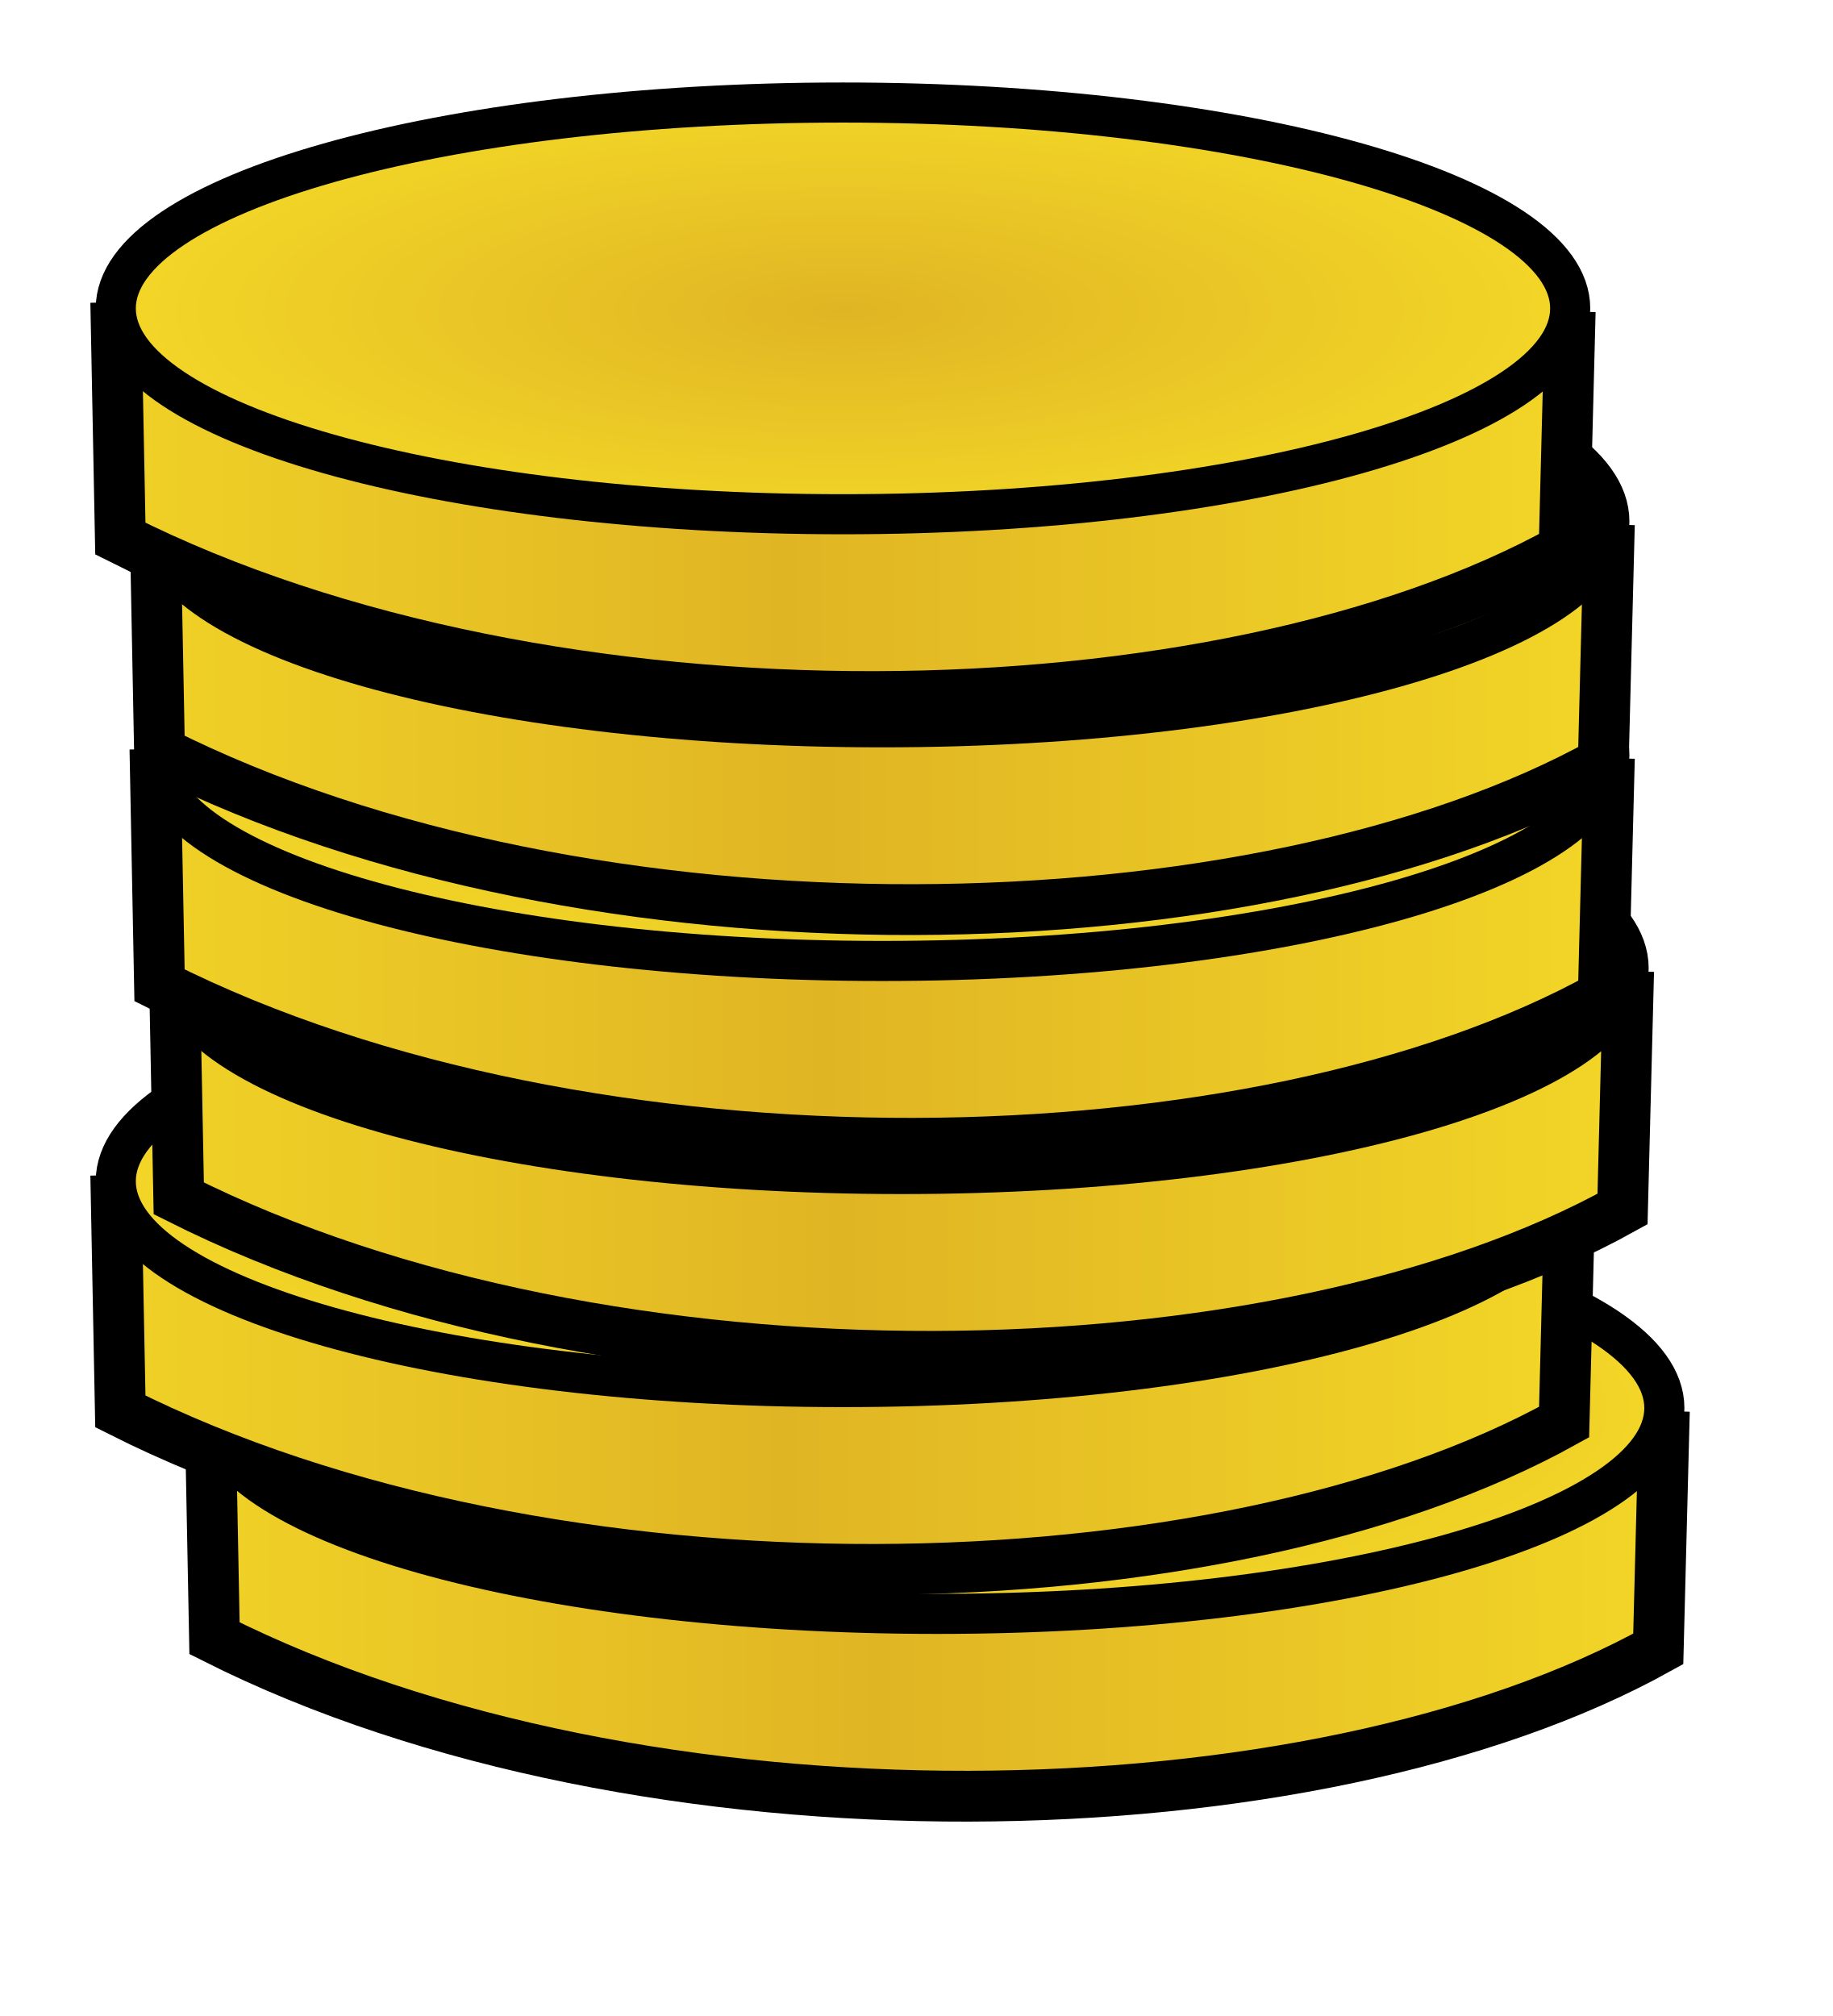
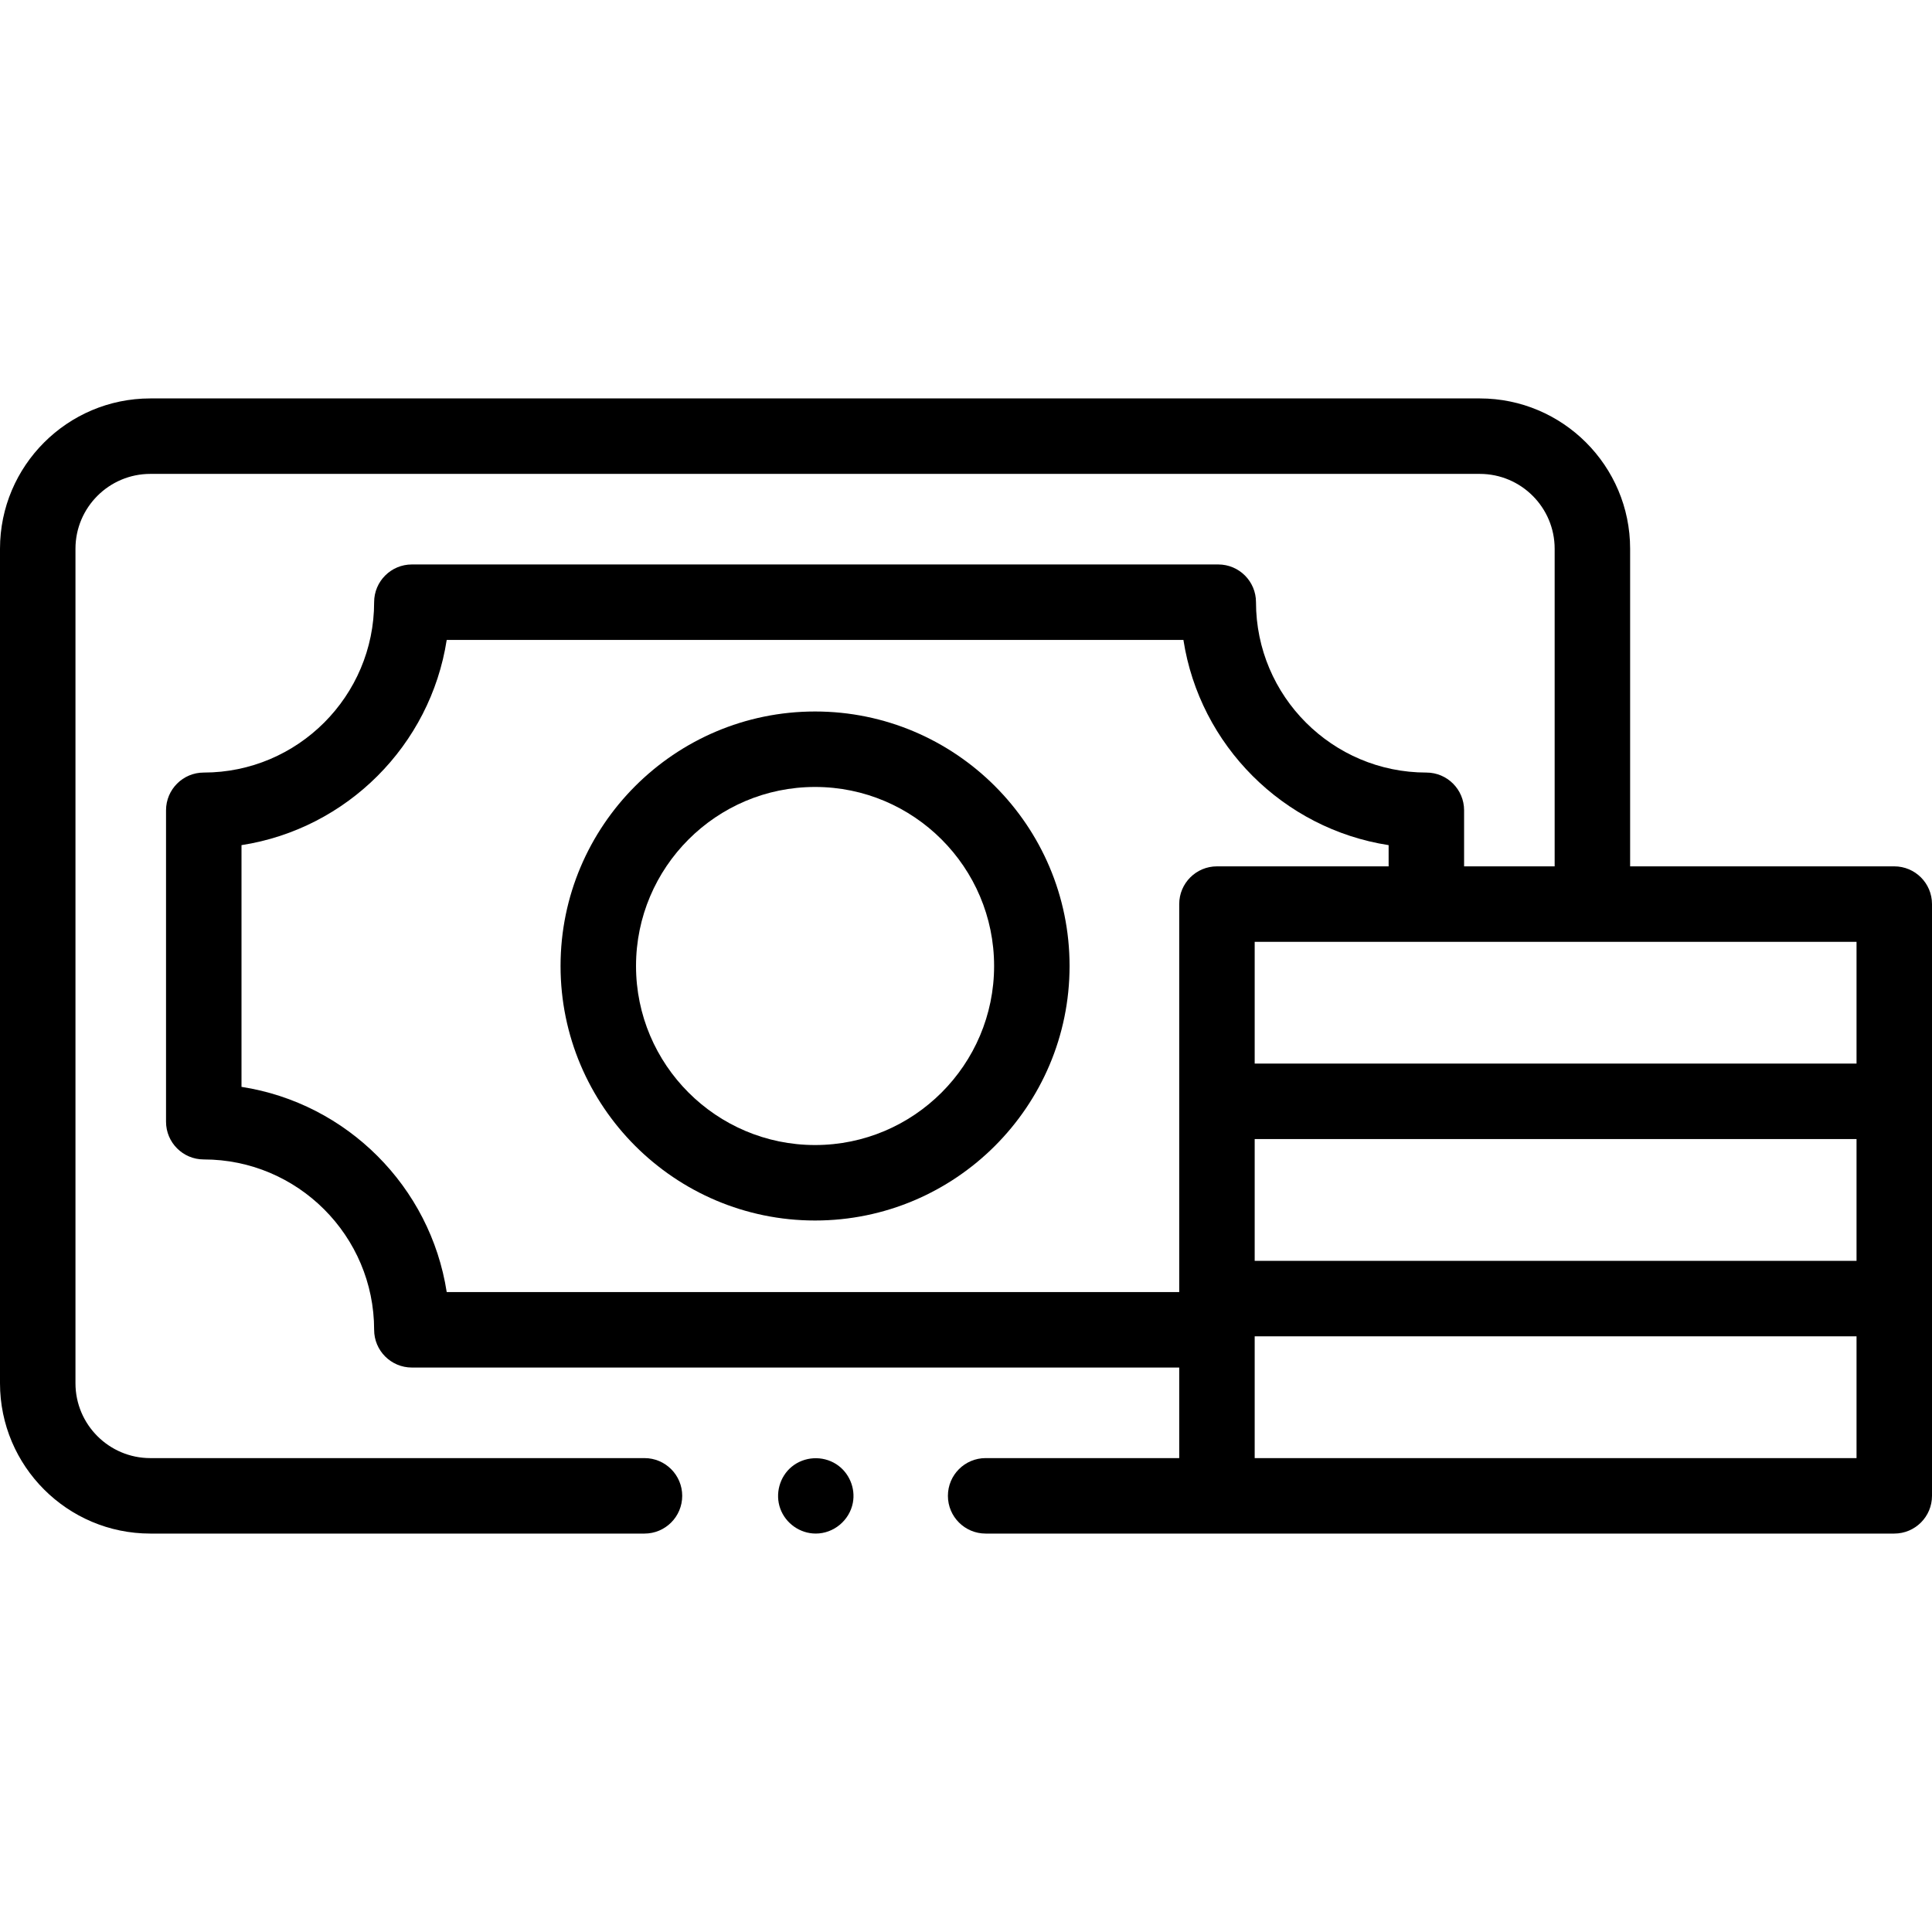
- <svg xmlns="http://www.w3.org/2000/svg" id="svg1714" height="220pt" width="200pt">
-   <defs id="defs3">
-     <radialGradient id="radialGradient14530" gradientUnits="userSpaceOnUse" cy="1005.8" cx="170.2" gradientTransform="scale(1.819 .54975)" r="2.694">
-       <stop id="stop14419" stop-color="#e0b524" offset="0" />
-       <stop id="stop14420" stop-color="#f3d727" offset="1" />
-     </radialGradient>
-     <linearGradient id="linearGradient14529" y2="1251.6" spreadMethod="reflect" gradientUnits="userSpaceOnUse" y1="1251.6" gradientTransform="scale(2.2605 .44238)" x2="137.13" x1="134.78">
-       <stop id="stop13629" stop-color="#f3d727" offset="0" />
-       <stop id="stop13630" stop-color="#e0b524" offset="1" />
-     </linearGradient>
-   </defs>
-   <g id="layer1" stroke="#000">
-     <g id="g14451" transform="matrix(-22.182 0 0 22.182 7003.9 -12060)">
-       <path id="path14452" d="m304.83 552.94l0.04 1.56c2.25 1.25 6.65 1.35 9.47-0.07l0.03-1.55" stroke-width=".25pt" fill="url(#linearGradient14529)" fill-rule="evenodd" />
-       <path id="path14453" stroke-linejoin="round" d="m314.37 552.92a4.769 1.35 0 1 1 -9.54 0 4.769 1.35 0 1 1 9.54 0z" stroke-width=".263" fill="url(#radialGradient14530)" />
-     </g>
-     <g id="g14454" transform="matrix(-22.182 0 0 22.182 6990.2 -12093)">
-       <path id="path14455" d="m304.83 552.94l0.04 1.56c2.25 1.25 6.65 1.35 9.47-0.07l0.03-1.55" stroke-width=".25pt" fill="url(#linearGradient14529)" fill-rule="evenodd" />
-       <path id="path14456" stroke-linejoin="round" d="m314.37 552.92a4.769 1.35 0 1 1 -9.54 0 4.769 1.35 0 1 1 9.54 0z" stroke-width=".263" fill="url(#radialGradient14530)" />
-     </g>
-     <g id="g14457" transform="matrix(-22.182 0 0 22.182 6998.7 -12124)">
-       <path id="path14458" d="m304.83 552.94l0.04 1.56c2.25 1.25 6.65 1.35 9.47-0.07l0.03-1.55" stroke-width=".25pt" fill="url(#linearGradient14529)" fill-rule="evenodd" />
-       <path id="path14459" stroke-linejoin="round" d="m314.37 552.92a4.769 1.35 0 1 1 -9.54 0 4.769 1.35 0 1 1 9.54 0z" stroke-width=".263" fill="url(#radialGradient14530)" />
-     </g>
-     <g id="g14460" transform="matrix(-22.182 0 0 22.182 6995.9 -12155)">
-       <path id="path14461" d="m304.83 552.94l0.04 1.56c2.25 1.25 6.65 1.35 9.47-0.07l0.03-1.55" stroke-width=".25pt" fill="url(#linearGradient14529)" fill-rule="evenodd" />
-       <path id="path14462" stroke-linejoin="round" d="m314.37 552.92a4.769 1.35 0 1 1 -9.54 0 4.769 1.35 0 1 1 9.54 0z" stroke-width=".263" fill="url(#radialGradient14530)" />
-     </g>
-     <g id="g14463" transform="matrix(-22.182 0 0 22.182 6995.9 -12189)">
-       <path id="path14464" d="m304.83 552.94l0.04 1.56c2.25 1.25 6.65 1.35 9.47-0.07l0.03-1.55" stroke-width=".25pt" fill="url(#linearGradient14529)" fill-rule="evenodd" />
-       <path id="path14465" stroke-linejoin="round" d="m314.37 552.92a4.769 1.35 0 1 1 -9.54 0 4.769 1.35 0 1 1 9.54 0z" stroke-width=".263" fill="url(#radialGradient14530)" />
-     </g>
-     <g id="g14466" transform="matrix(-22.182 0 0 22.182 6990.2 -12220)">
-       <path id="path14467" d="m304.83 552.94l0.04 1.56c2.25 1.25 6.65 1.35 9.47-0.07l0.03-1.55" stroke-width=".25pt" fill="url(#linearGradient14529)" fill-rule="evenodd" />
-       <path id="path14468" stroke-linejoin="round" d="m314.37 552.92a4.769 1.35 0 1 1 -9.54 0 4.769 1.35 0 1 1 9.54 0z" stroke-width=".263" fill="url(#radialGradient14530)" />
+ <svg xmlns="http://www.w3.org/2000/svg" id="Capa_1" enable-background="new 0 0 512 512" height="512" viewBox="0 0 512 512" width="512">
+   <g>
+     <g>
+       <path d="m216.18 406.41c-4.175 0-7.985-2.693-9.402-6.615-1.416-3.919-.174-8.472 3.059-11.113 3.335-2.725 8.143-2.983 11.765-.671 3.39 2.164 5.172 6.327 4.408 10.274-.903 4.658-5.081 8.125-9.83 8.125z" />
+       <path d="m502 229.593h-70v-84.171c0-21.965-17.87-39.835-39.834-39.835h-352.332c-21.964 0-39.834 17.87-39.834 39.835v221.157c0 21.965 17.87 39.834 39.834 39.834h130.96c5.523 0 10-4.478 10-10s-4.477-10-10-10h-130.96c-10.937 0-19.834-8.897-19.834-19.834v-221.157c0-10.938 8.897-19.835 19.834-19.835h352.332c10.937 0 19.834 8.898 19.834 19.835v84.171h-24v-14.857c0-5.522-4.477-10-10-10-24.895 0-45.149-20.254-45.149-45.149 0-5.522-4.477-10-10-10h-213.702c-5.523 0-10 4.478-10 10 0 24.896-20.254 45.149-45.149 45.149-5.523 0-10 4.478-10 10v82.527c0 5.522 4.477 10 10 10 24.895 0 45.149 20.254 45.149 45.149 0 5.522 4.477 10 10 10h203.357v24h-51.3c-5.523 0-10 4.478-10 10s4.477 10 10 10h240.794c5.523 0 10-4.478 10-10v-156.82c0-5.522-4.477-9.999-10-9.999zm-169.494 72.273h159.494v32.273h-159.494zm159.494-20h-159.494v-32.273h159.494zm-428 6.164v-64.06c27.93-4.321 50.061-26.452 54.383-54.383h195.234c4.322 27.931 26.453 50.062 54.383 54.383v5.623h-45.494c-5.523 0-10 4.477-10 10v102.82h-194.123c-4.322-27.931-26.453-50.061-54.383-54.383zm428 98.383h-159.494v-32.273h159.494z" />
+       <path d="m216 323.447c-37.19 0-67.447-30.257-67.447-67.447s30.257-67.447 67.447-67.447 67.447 30.257 67.447 67.447-30.257 67.447-67.447 67.447zm0-114.894c-26.162 0-47.447 21.285-47.447 47.447s21.285 47.447 47.447 47.447 47.447-21.285 47.447-47.447-21.285-47.447-47.447-47.447z" />
    </g>
  </g>
</svg>
